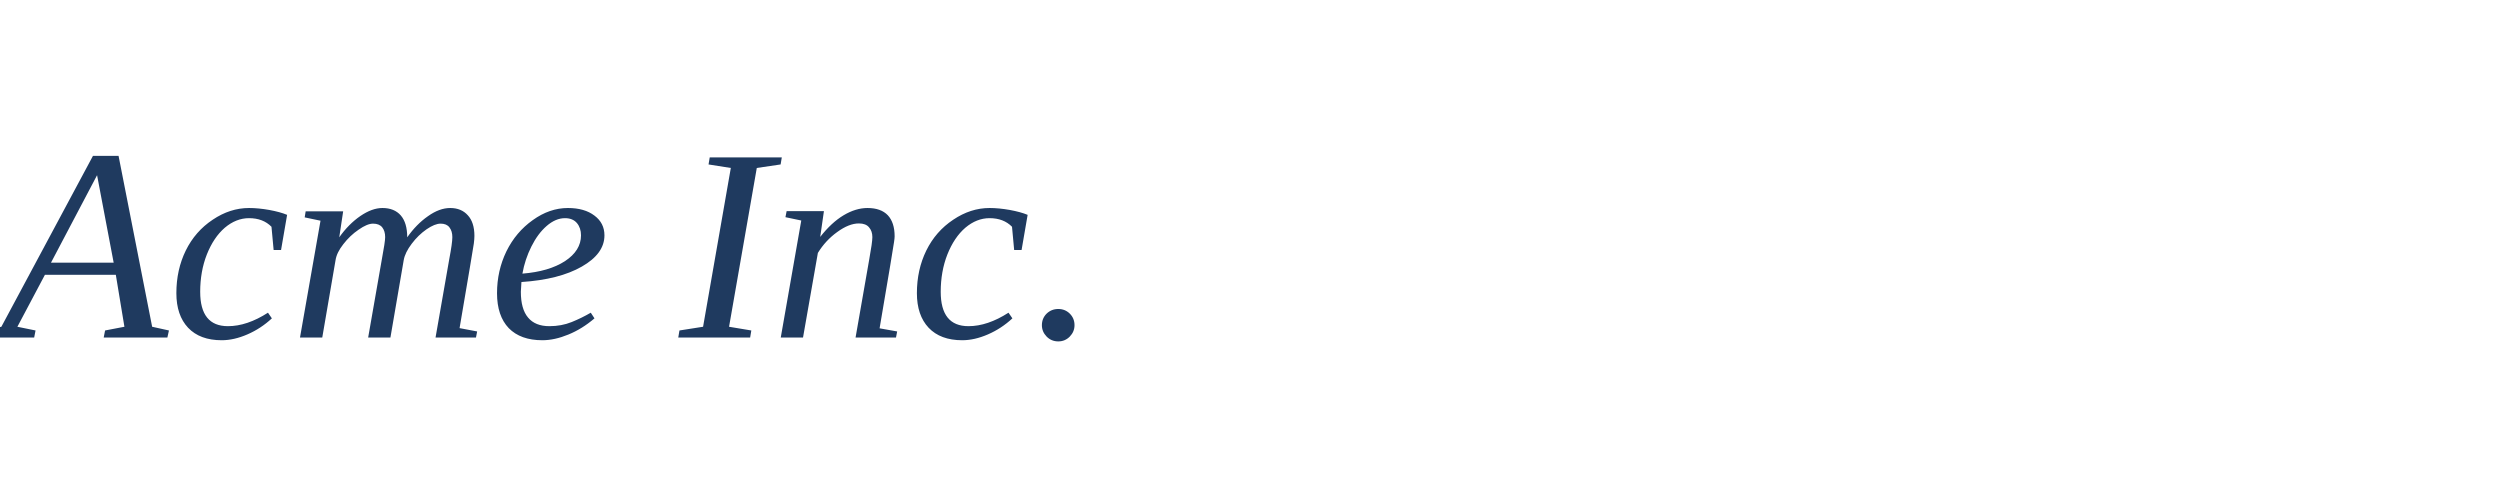
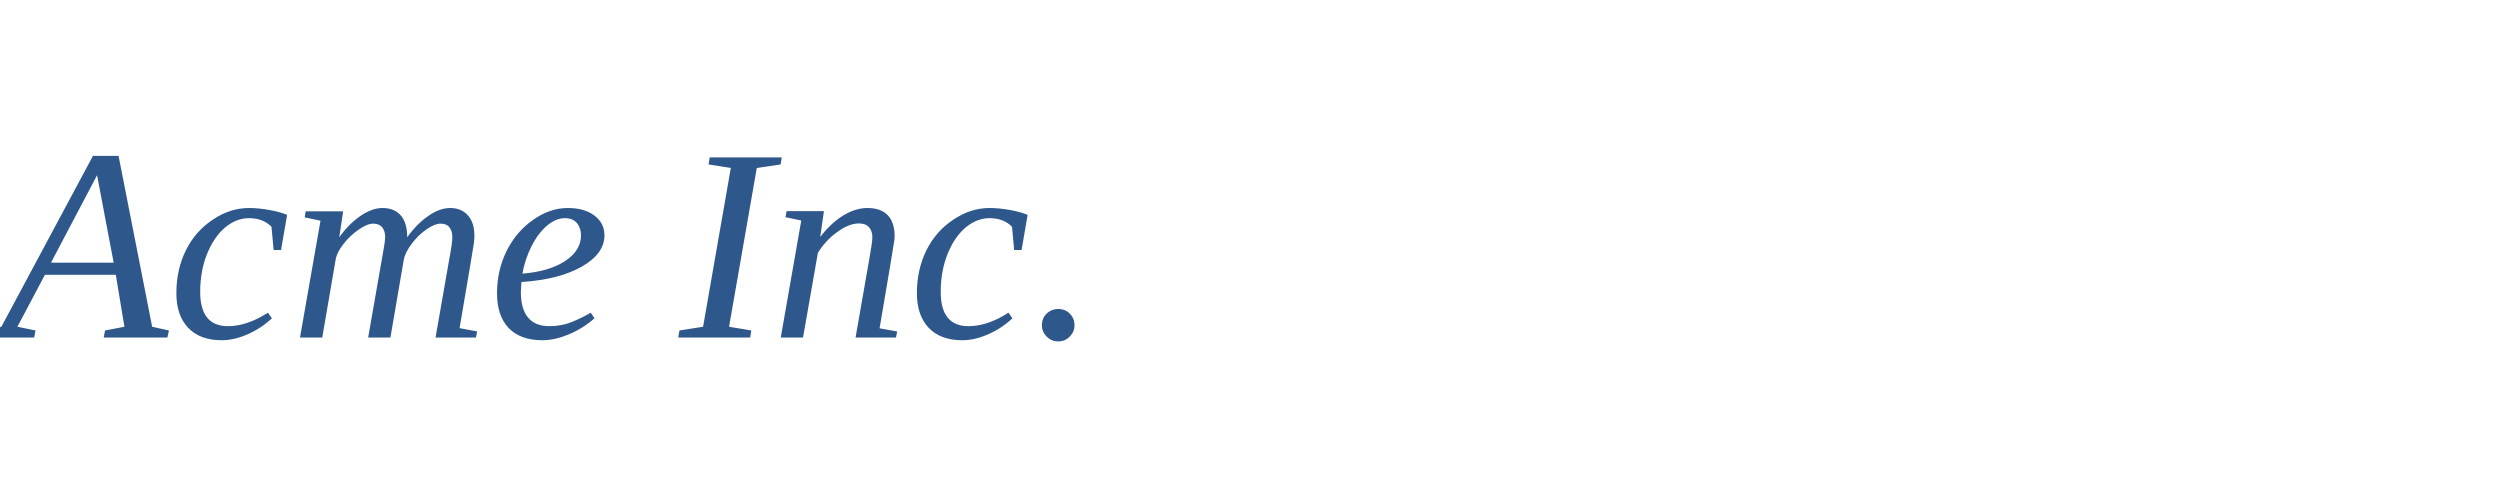
<svg xmlns="http://www.w3.org/2000/svg" width="200" height="40" viewBox="0 0 200 40" role="img" aria-label="Acme Inc.">
-   <text x="0" y="27" font-family="Georgia, 'Times New Roman', serif" font-size="22" font-style="italic" font-weight="400" fill="#1f3a5f">Acme Inc.</text>
+   <text x="0" y="27" font-family="Georgia, 'Times New Roman', serif" font-size="22" font-style="italic" font-weight="400" fill="#2e578c">Acme Inc.</text>
</svg>
